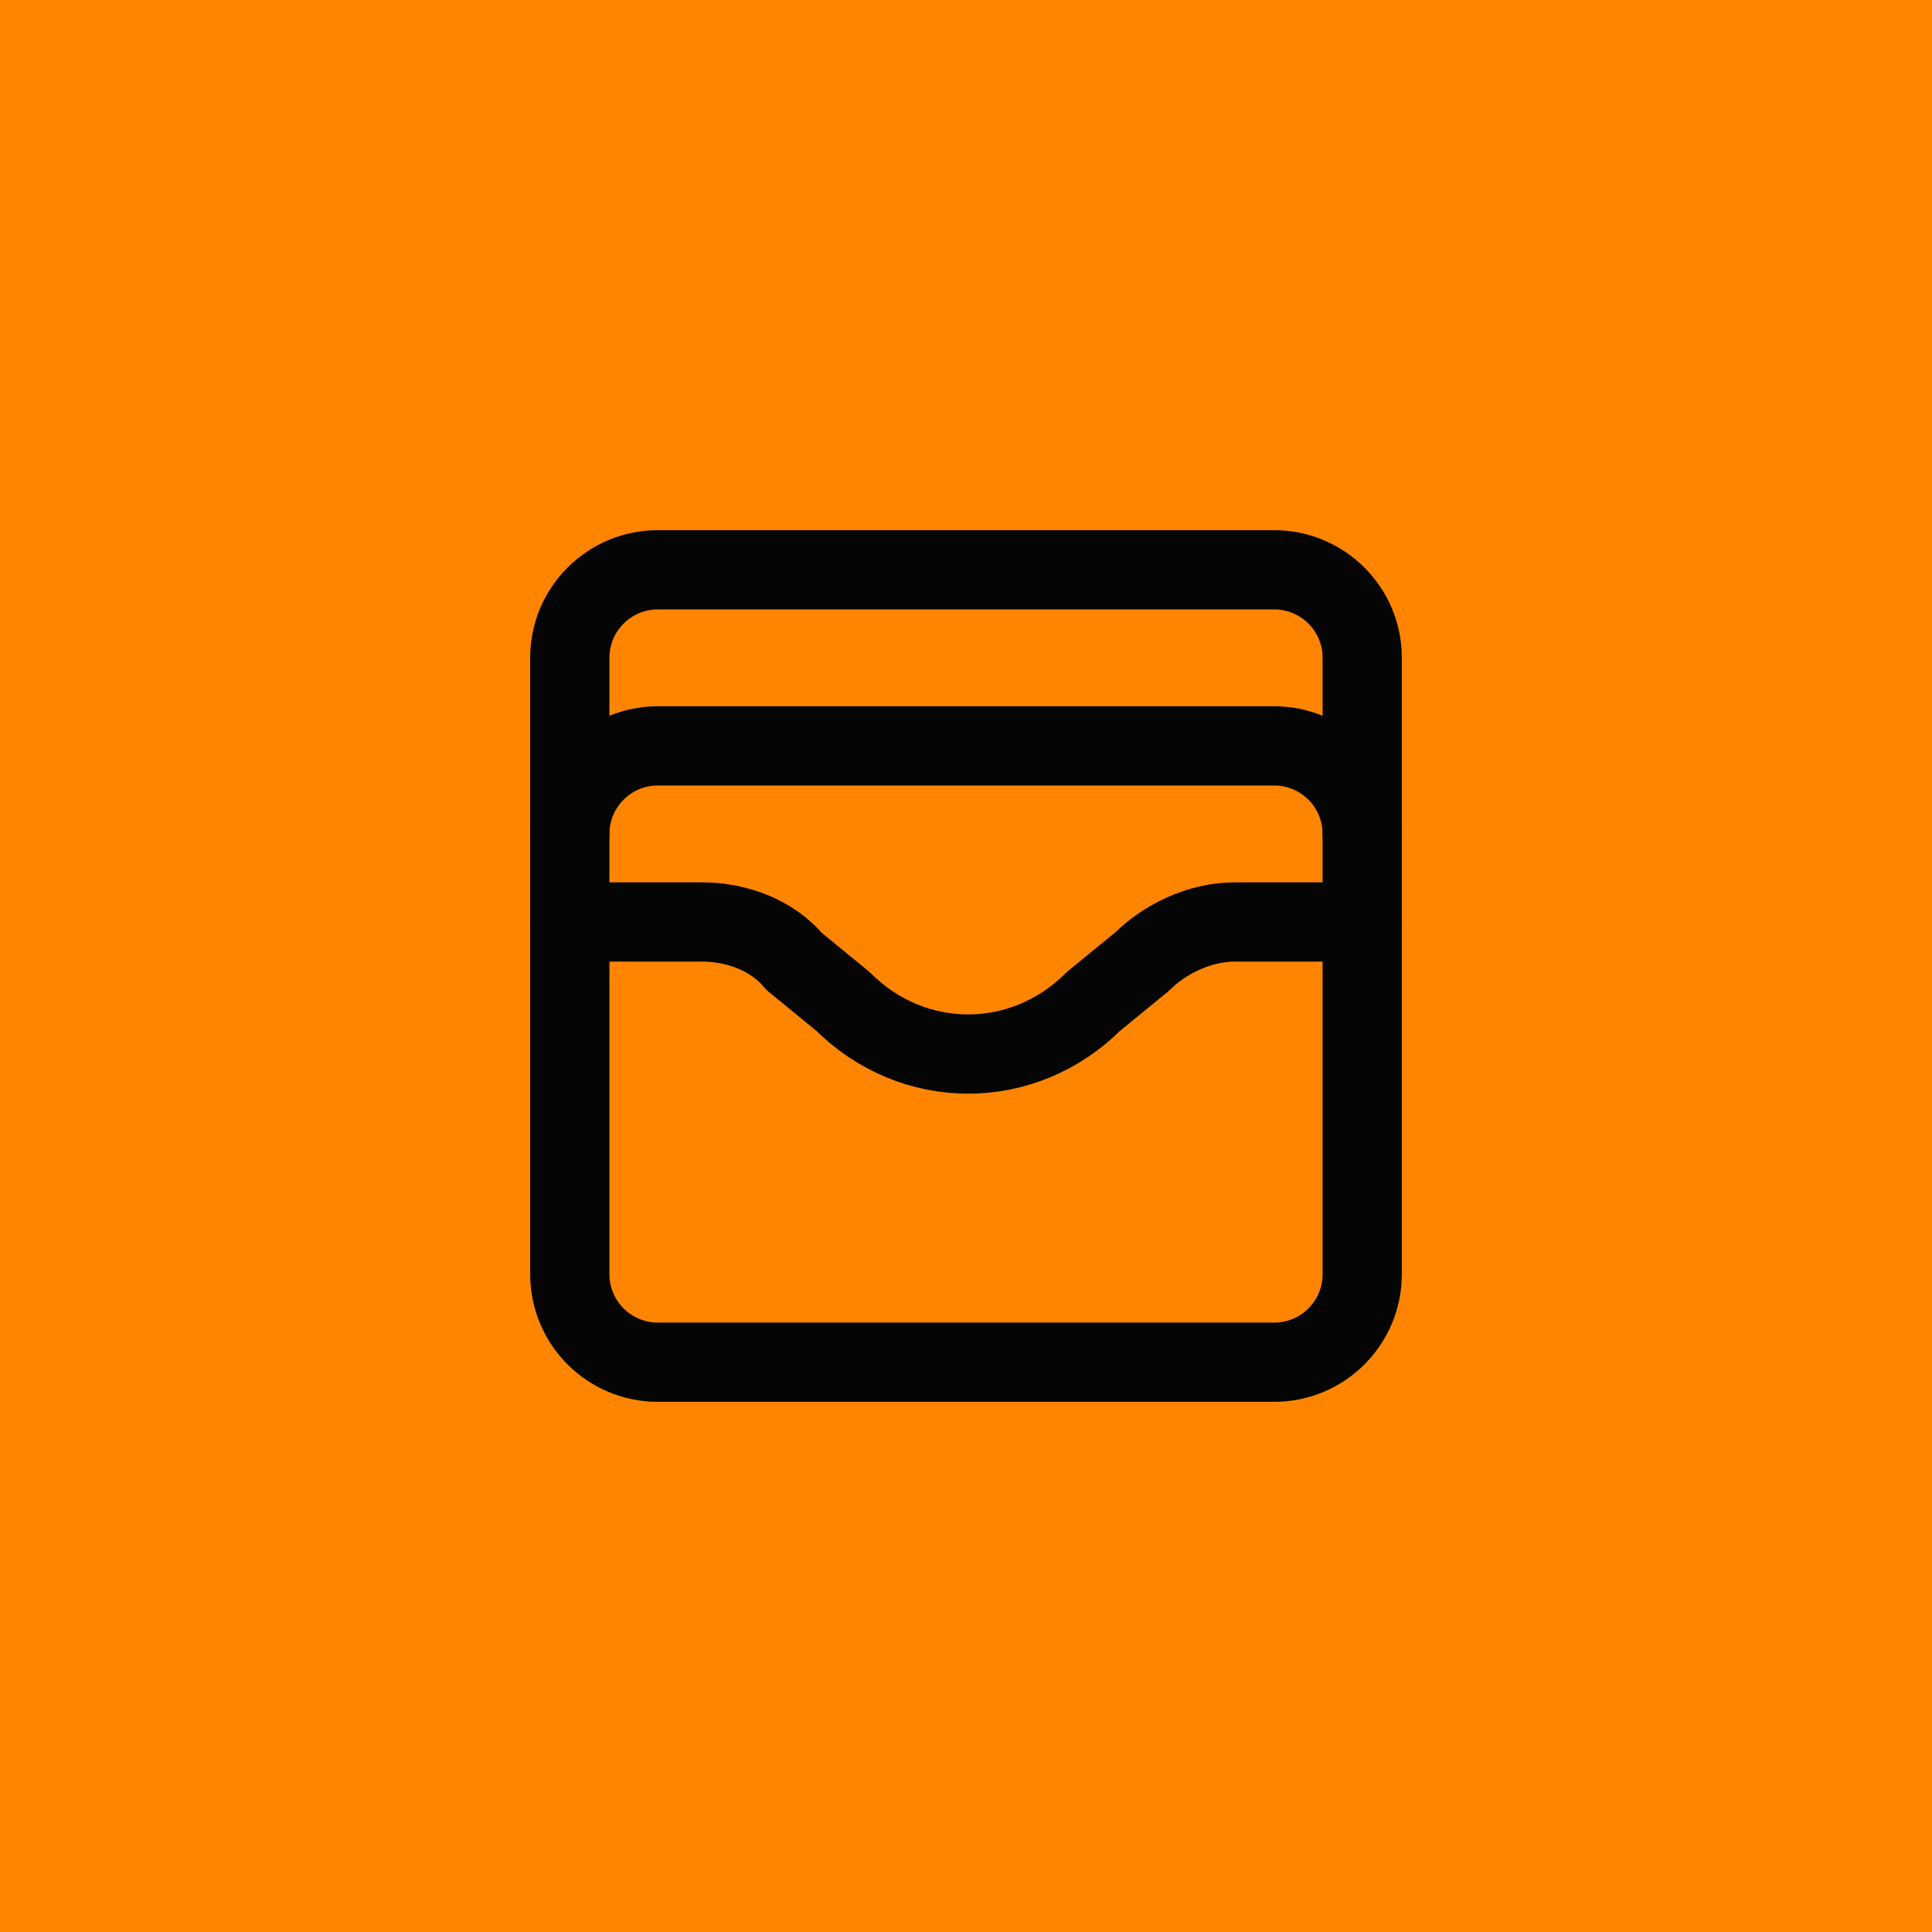
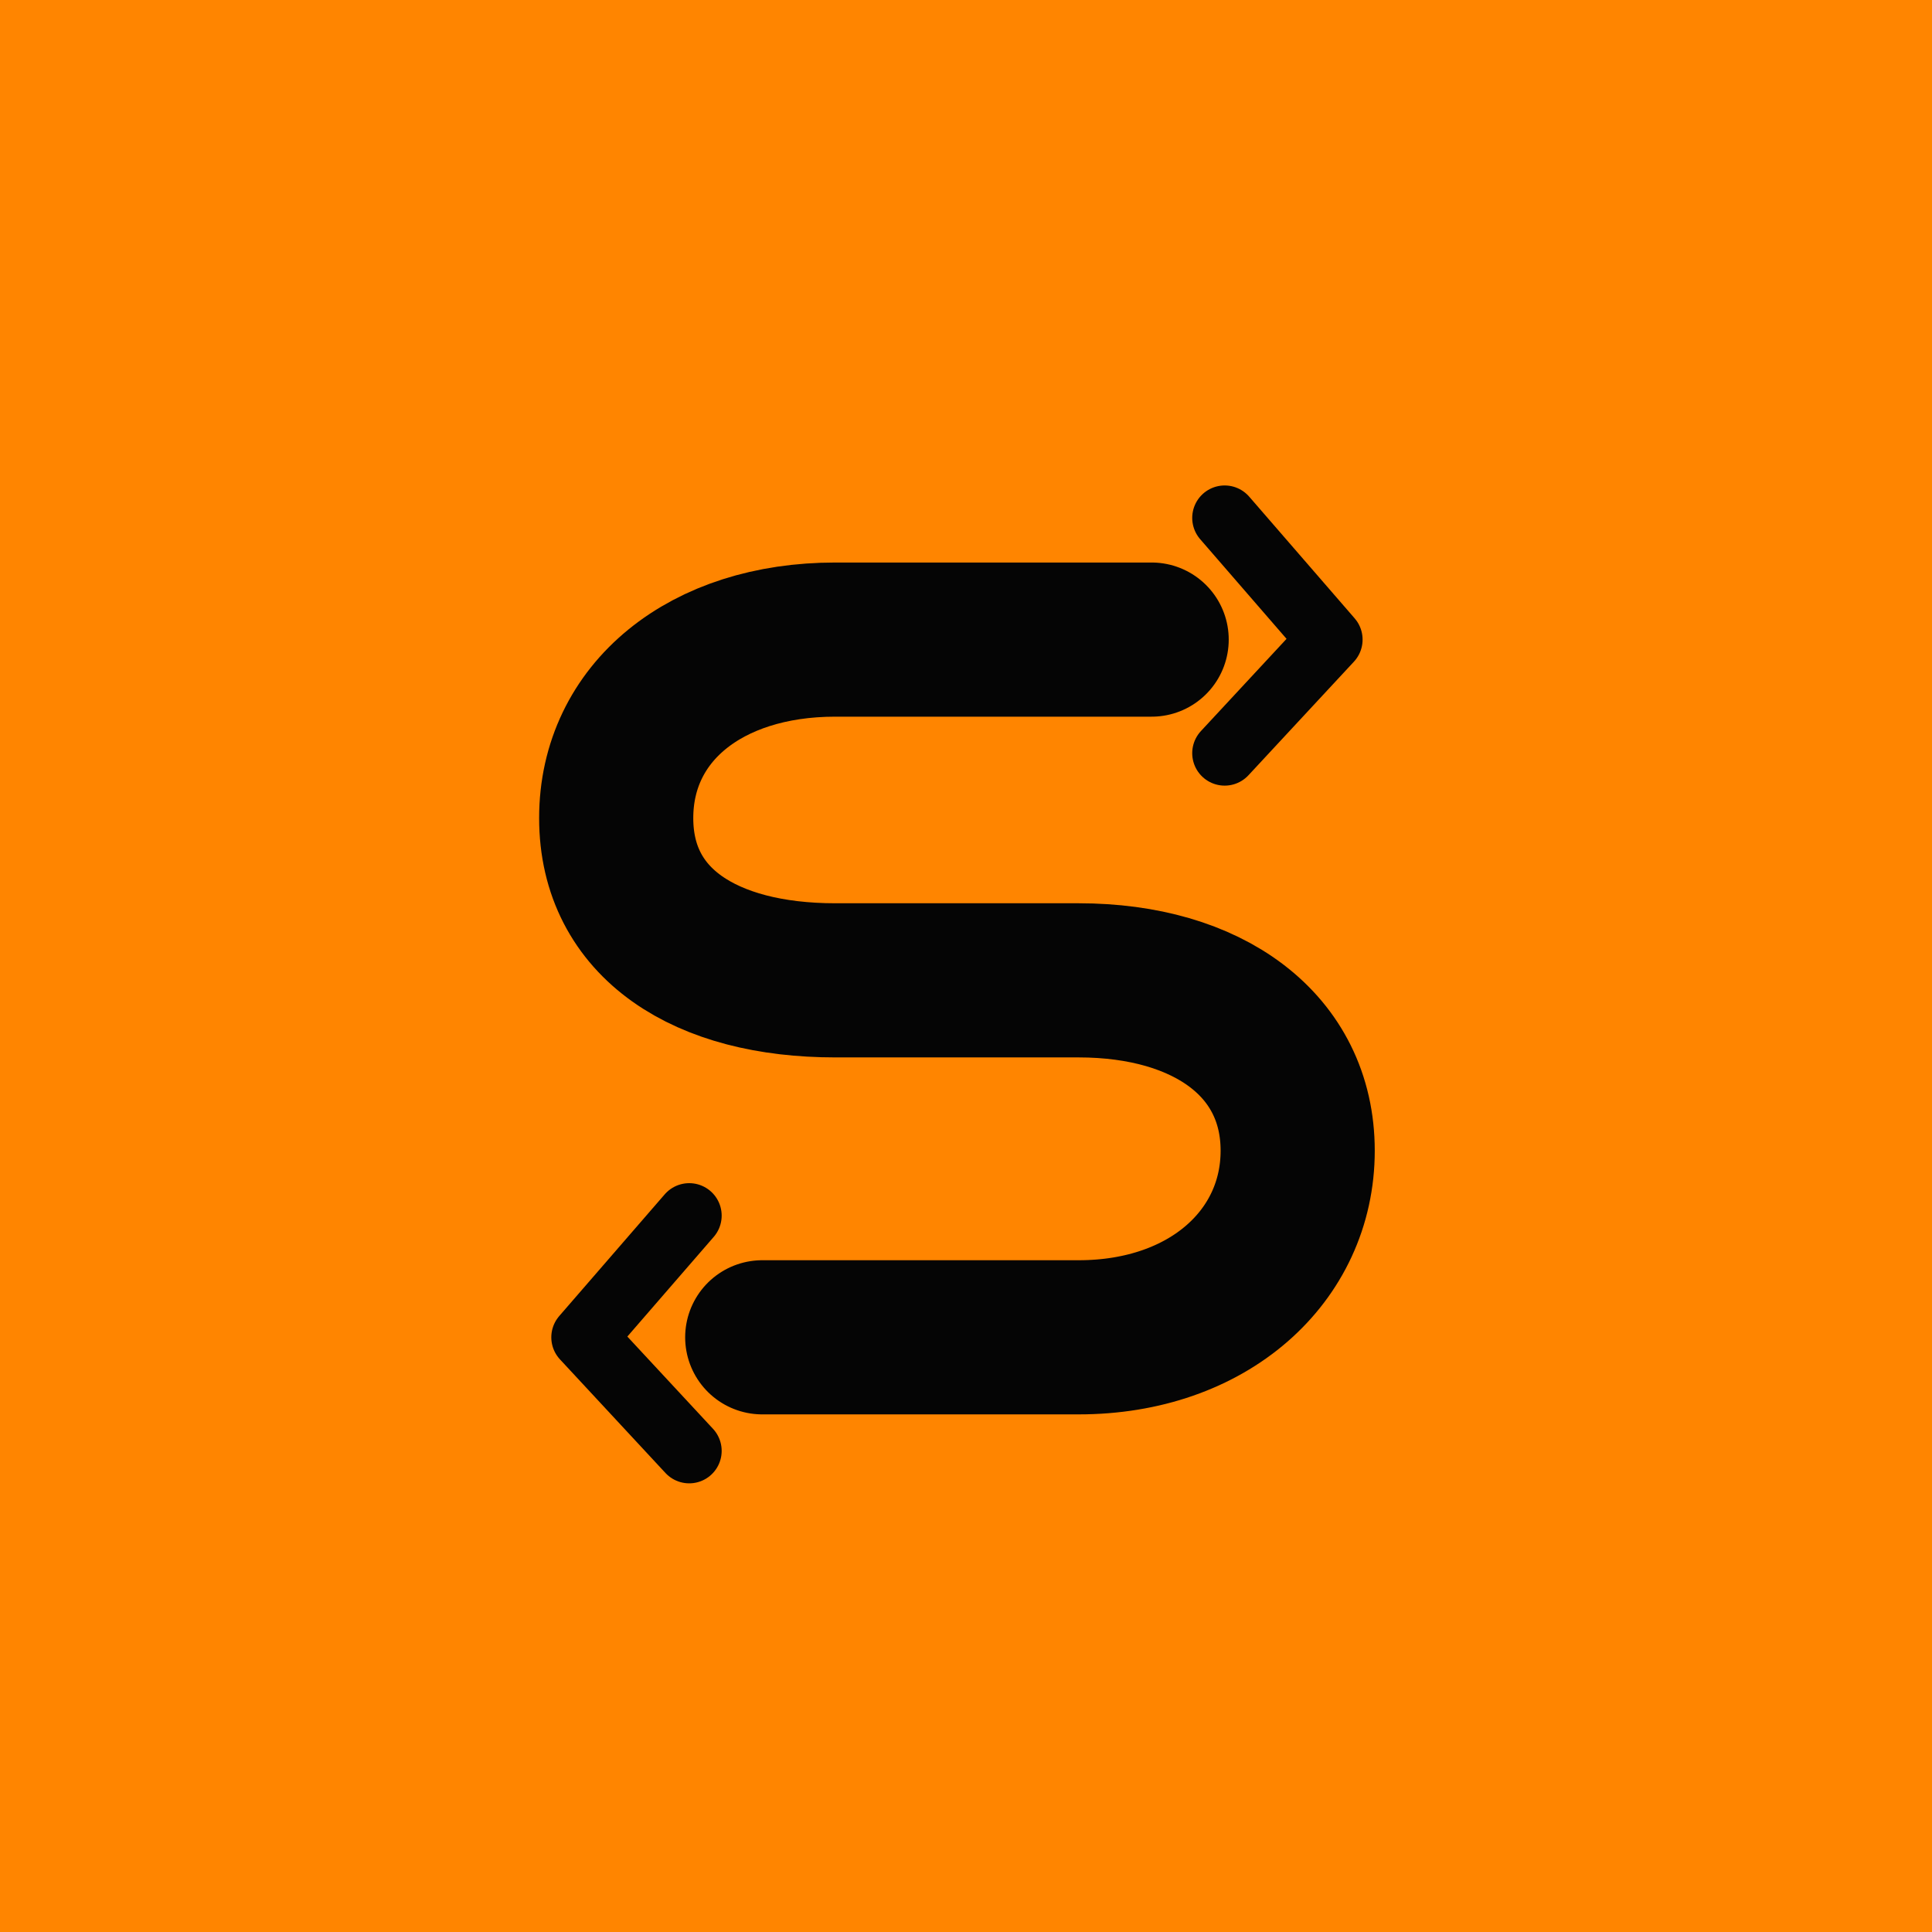
<svg xmlns="http://www.w3.org/2000/svg" width="1024" height="1024" viewBox="0 0 1024 1024">
  <rect width="1024" height="1024" fill="#ff8500" />
-   <g transform="translate(232 232) scale(23.3333)">
-     <g fill="none" stroke="#050505" stroke-width="1.8" stroke-linecap="round" stroke-linejoin="round">
-       <rect x="3" y="3" width="18" height="18" rx="2" />
-       <path d="M3 9a2 2 0 0 1 2-2h14a2 2 0 0 1 2 2M3 11h3c.8 0 1.6.3 2.1.9l1.1.9c1.6 1.6 4.1 1.6 5.7 0l1.1-.9c.5-.5 1.3-.9 2.1-.9H21" />
-     </g>
+   <g transform="translate(232 210) scale(4.3)" color="#050505">
+     <path d="M88 30H49c-16 0-27 9-27 22s11 20 27 20h30c16 0 27 8 27 21s-11 23-27 23H40" fill="none" stroke="currentColor" stroke-width="19" stroke-linecap="round" />
+     <path d="m31 101-13 15 13 14M97 15l13 15-13 14" fill="none" stroke="currentColor" stroke-width="8" stroke-linecap="round" stroke-linejoin="round" />
  </g>
</svg>
